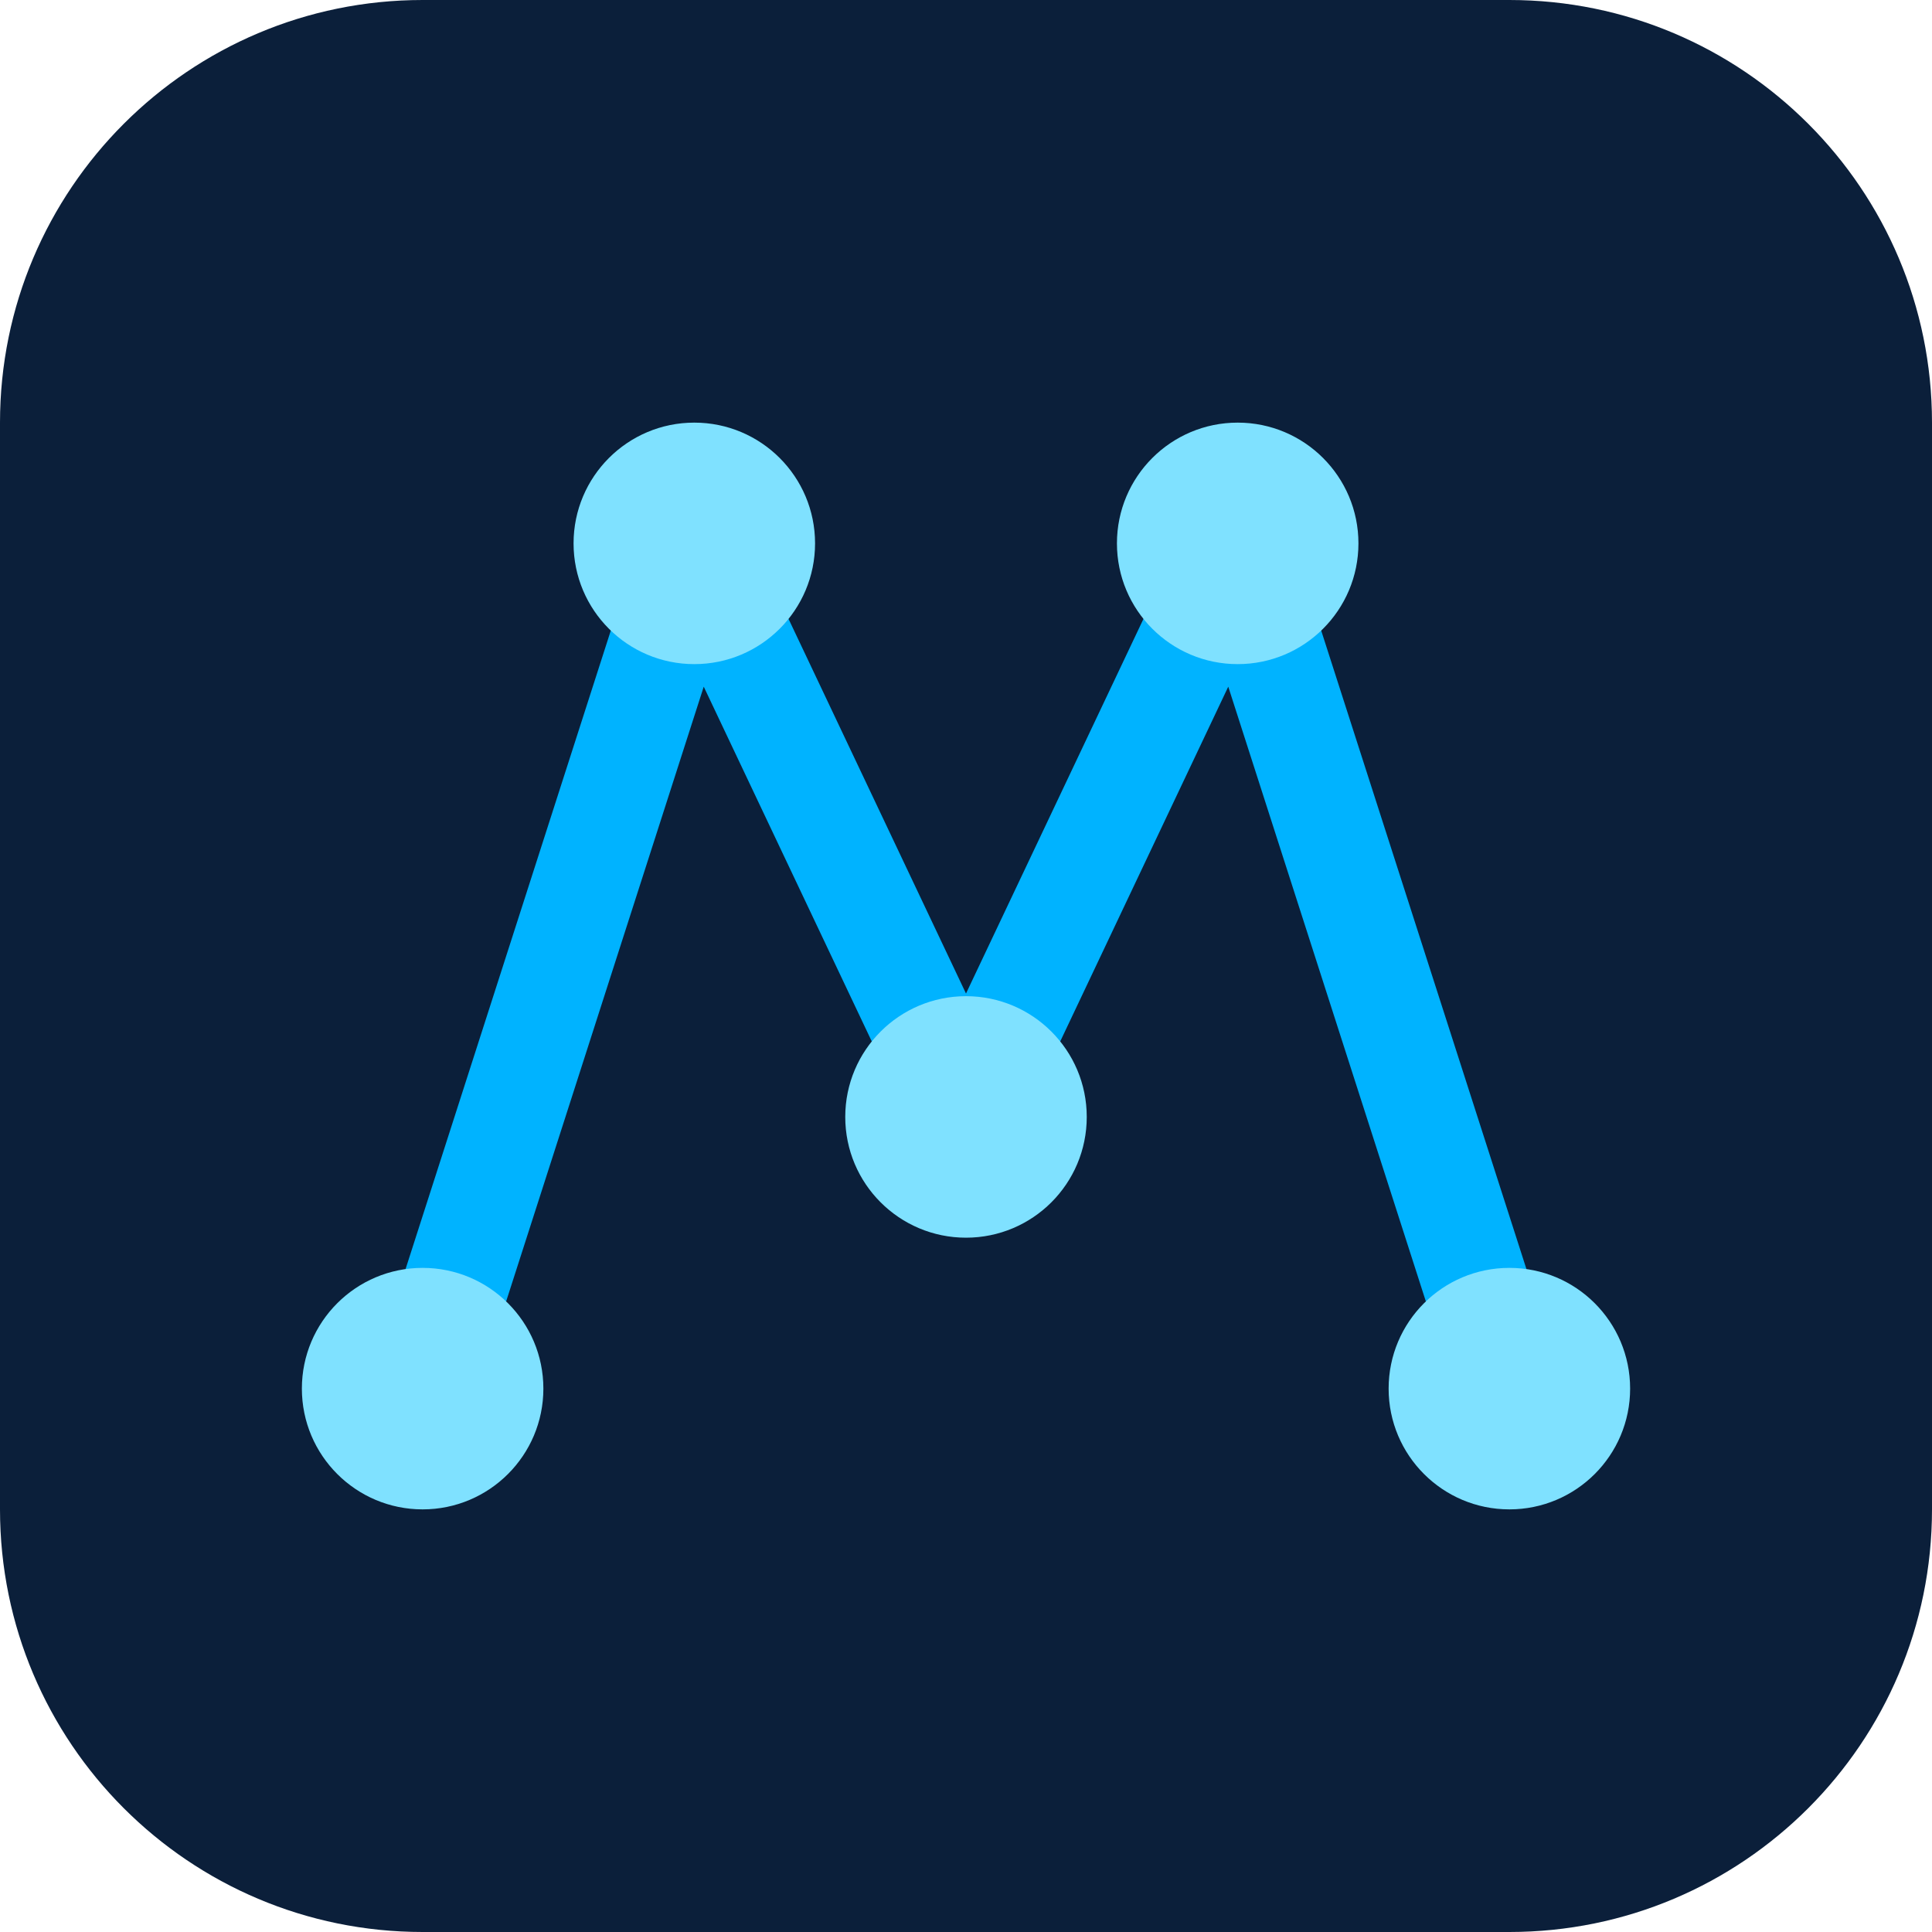
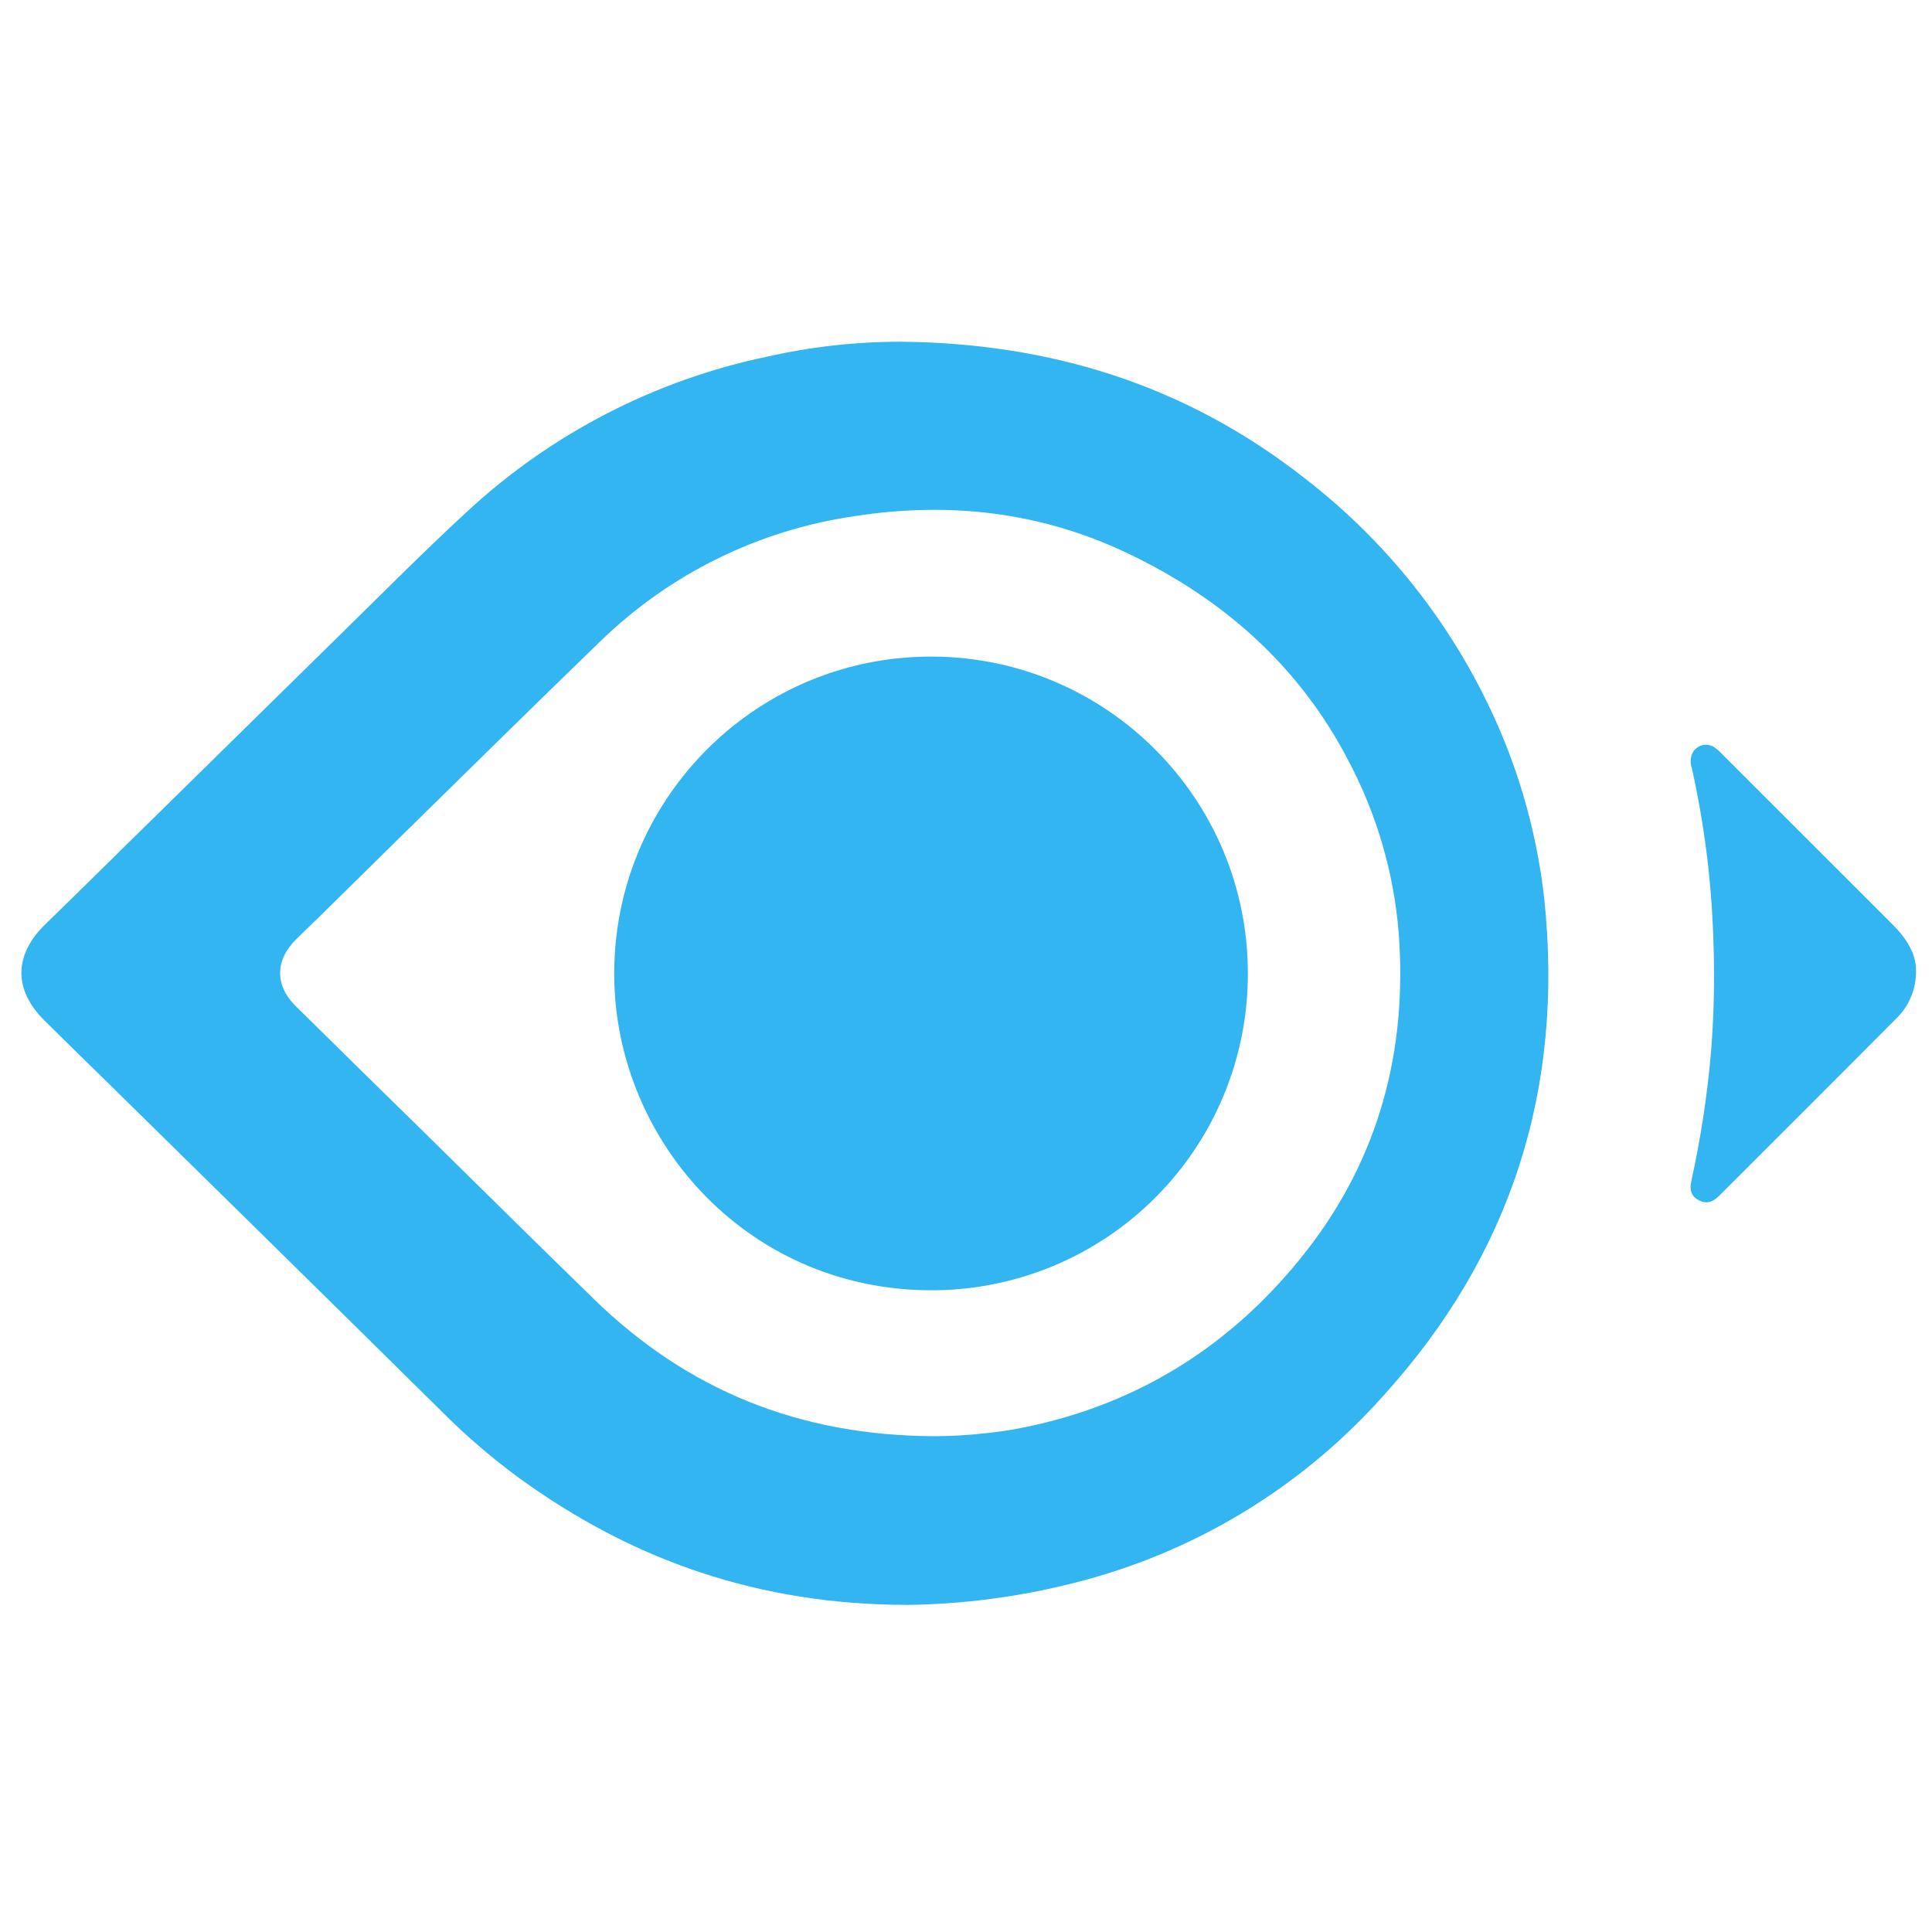
- <svg xmlns="http://www.w3.org/2000/svg" viewBox="0 0 128 128" role="img" aria-label="Milvus plugin">
-   <rect width="128" height="128" rx="28" fill="#0B1F3A" />
-   <g fill="none" stroke="#00B3FF" stroke-width="7" stroke-linecap="round" stroke-linejoin="round">
-     <path d="M28 92 L46 36 L64 74 L82 36 L100 92" />
-   </g>
-   <g fill="#7FE1FF">
-     <circle cx="28" cy="92" r="8" />
-     <circle cx="46" cy="36" r="8" />
-     <circle cx="64" cy="74" r="8" />
-     <circle cx="82" cy="36" r="8" />
-     <circle cx="100" cy="92" r="8" />
-   </g>
+ <svg xmlns="http://www.w3.org/2000/svg" id="Layer_1" data-name="Layer 1" viewBox="0 0 360 360">
+   <defs>
+     <style>.cls-1{fill:#33b5f1;}</style>
+   </defs>
+   <path class="cls-1" d="M169.117,299.049c-27.785-.029-51.298-8.314-72.45-23.693a122.337,122.337,0,0,1-14.009-12.006q-16.556-16.356-33.149-32.675Q35.317,216.704,21.107,202.752c-4.278-4.204-8.581-8.381-12.836-12.607-5.785-5.745-5.692-12.217.171-17.913,4.359-4.234,8.681-8.508,13.015-12.767q21.09-20.727,42.184-41.451c7.823-7.667,15.537-15.458,23.595-22.873A117.617,117.617,0,0,1,142.926,66.461,112.797,112.797,0,0,1,167.771,63.678c27.822.22,53.142,8.031,75.218,25.35a117.492,117.492,0,0,1,33.567,40.741,111.309,111.309,0,0,1,11.182,37.593c3.756,35.375-6.093,66.461-30.101,92.862a114.33,114.33,0,0,1-57.759,34.791A132.319,132.319,0,0,1,169.117,299.049Zm5.354-31.435a85.592,85.592,0,0,0,8.906-.523c1.867-.189,3.736-.424,5.582-.76,22.431-4.094,40.602-15.45,54.497-33.265,13.518-17.332,18.827-37.405,17.169-59.25a82.753,82.753,0,0,0-9.275-31.896c-9.219-17.842-23.476-30.414-41.441-38.921-16.121-7.634-33.071-9.547-50.637-6.825a85.52,85.52,0,0,0-47.482,23.395c-12.62,12.199-25.102,24.541-37.637,36.828-6.282,6.158-12.51,12.37-18.832,18.487-4.046,3.915-4.213,8.649-.208,12.602q11.826,11.668,23.699,23.288c10.609,10.426,21.173,20.897,31.831,31.273C128.073,259.016,148.957,267.6,174.471,267.615Z" />
+   <path class="cls-1" d="M357.017,180.716a12.113,12.113,0,0,1-3.678,9.079q-16.504,16.582-33.078,33.096c-1.208,1.207-2.422,1.449-3.672.79-1.35-.711-1.828-1.793-1.442-3.561a187.759,187.759,0,0,0,3.663-23.911,178.772,178.772,0,0,0,.421-21.92,170.048,170.048,0,0,0-3.97-31.1,3.757,3.757,0,0,1,.247-3.127,2.86,2.86,0,0,1,4.014-.769,9.243,9.243,0,0,1,1.258,1.106q15.998,15.986,31.988,31.979C355.284,174.894,357.025,177.761,357.017,180.716Z" />
+   <path class="cls-1" d="M232.521,181.322a58.918,58.918,0,0,1-59.064,59.105c-34.722-.074-59.571-28.745-58.996-60.019a59.034,59.034,0,0,1,118.06.914Z" />
</svg>
